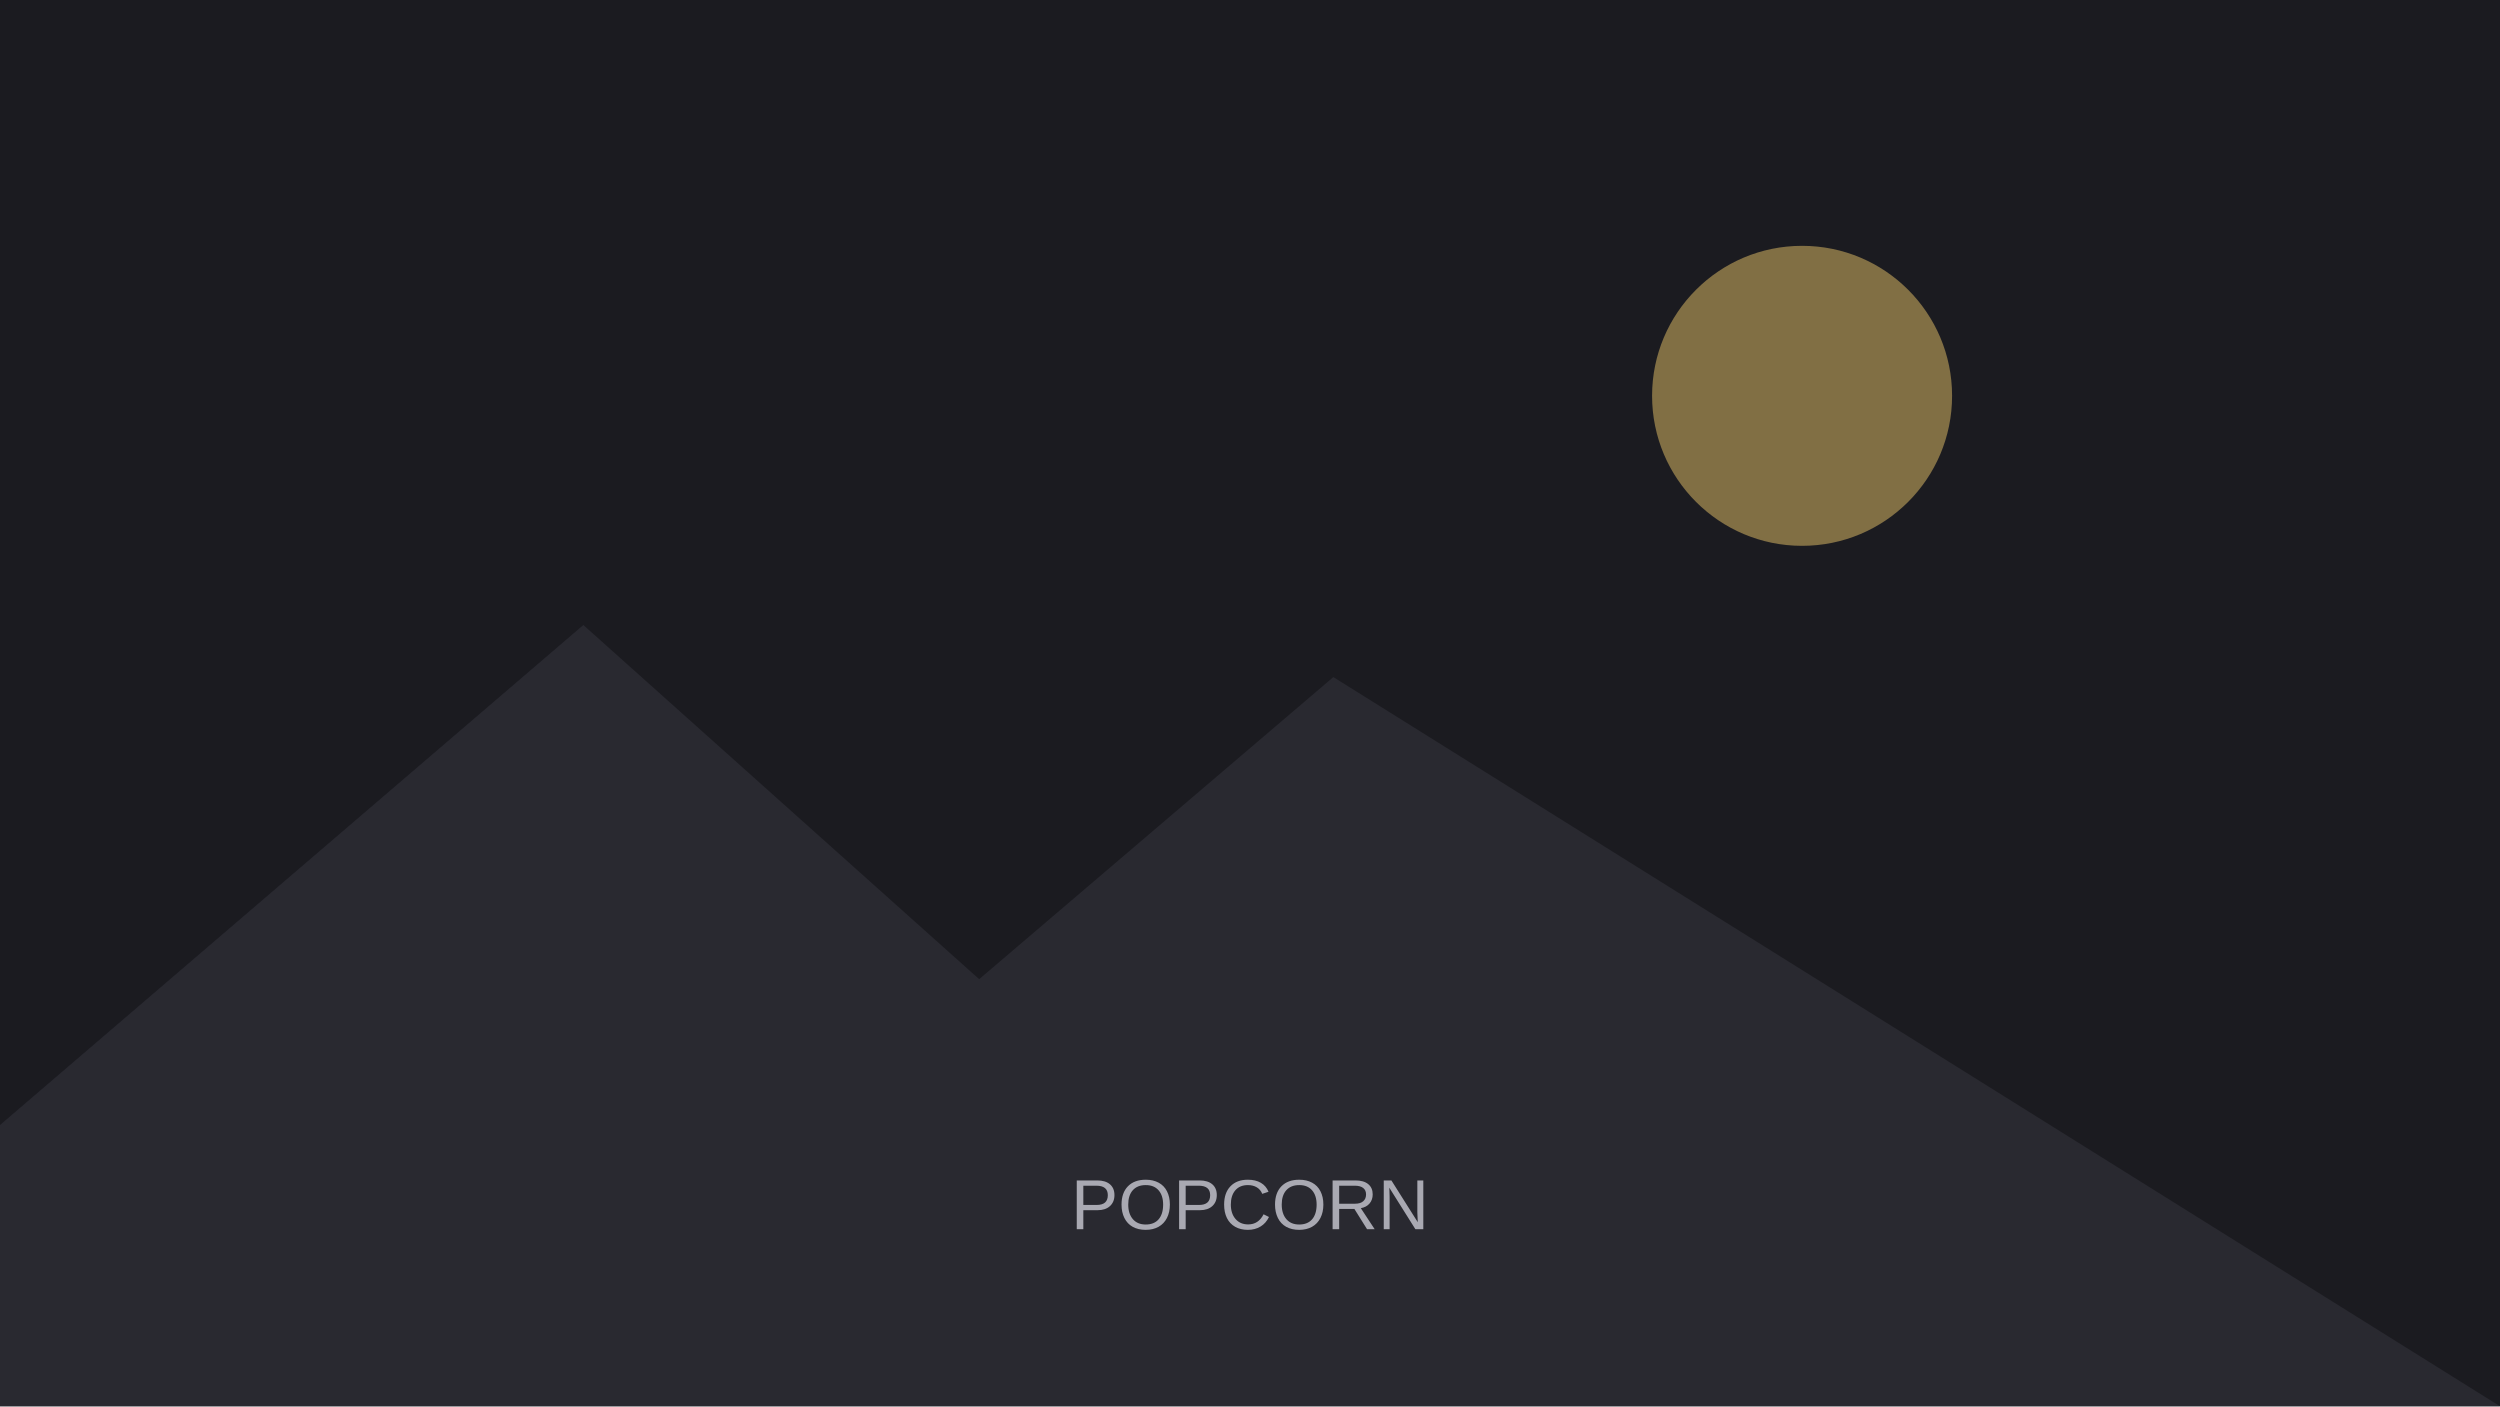
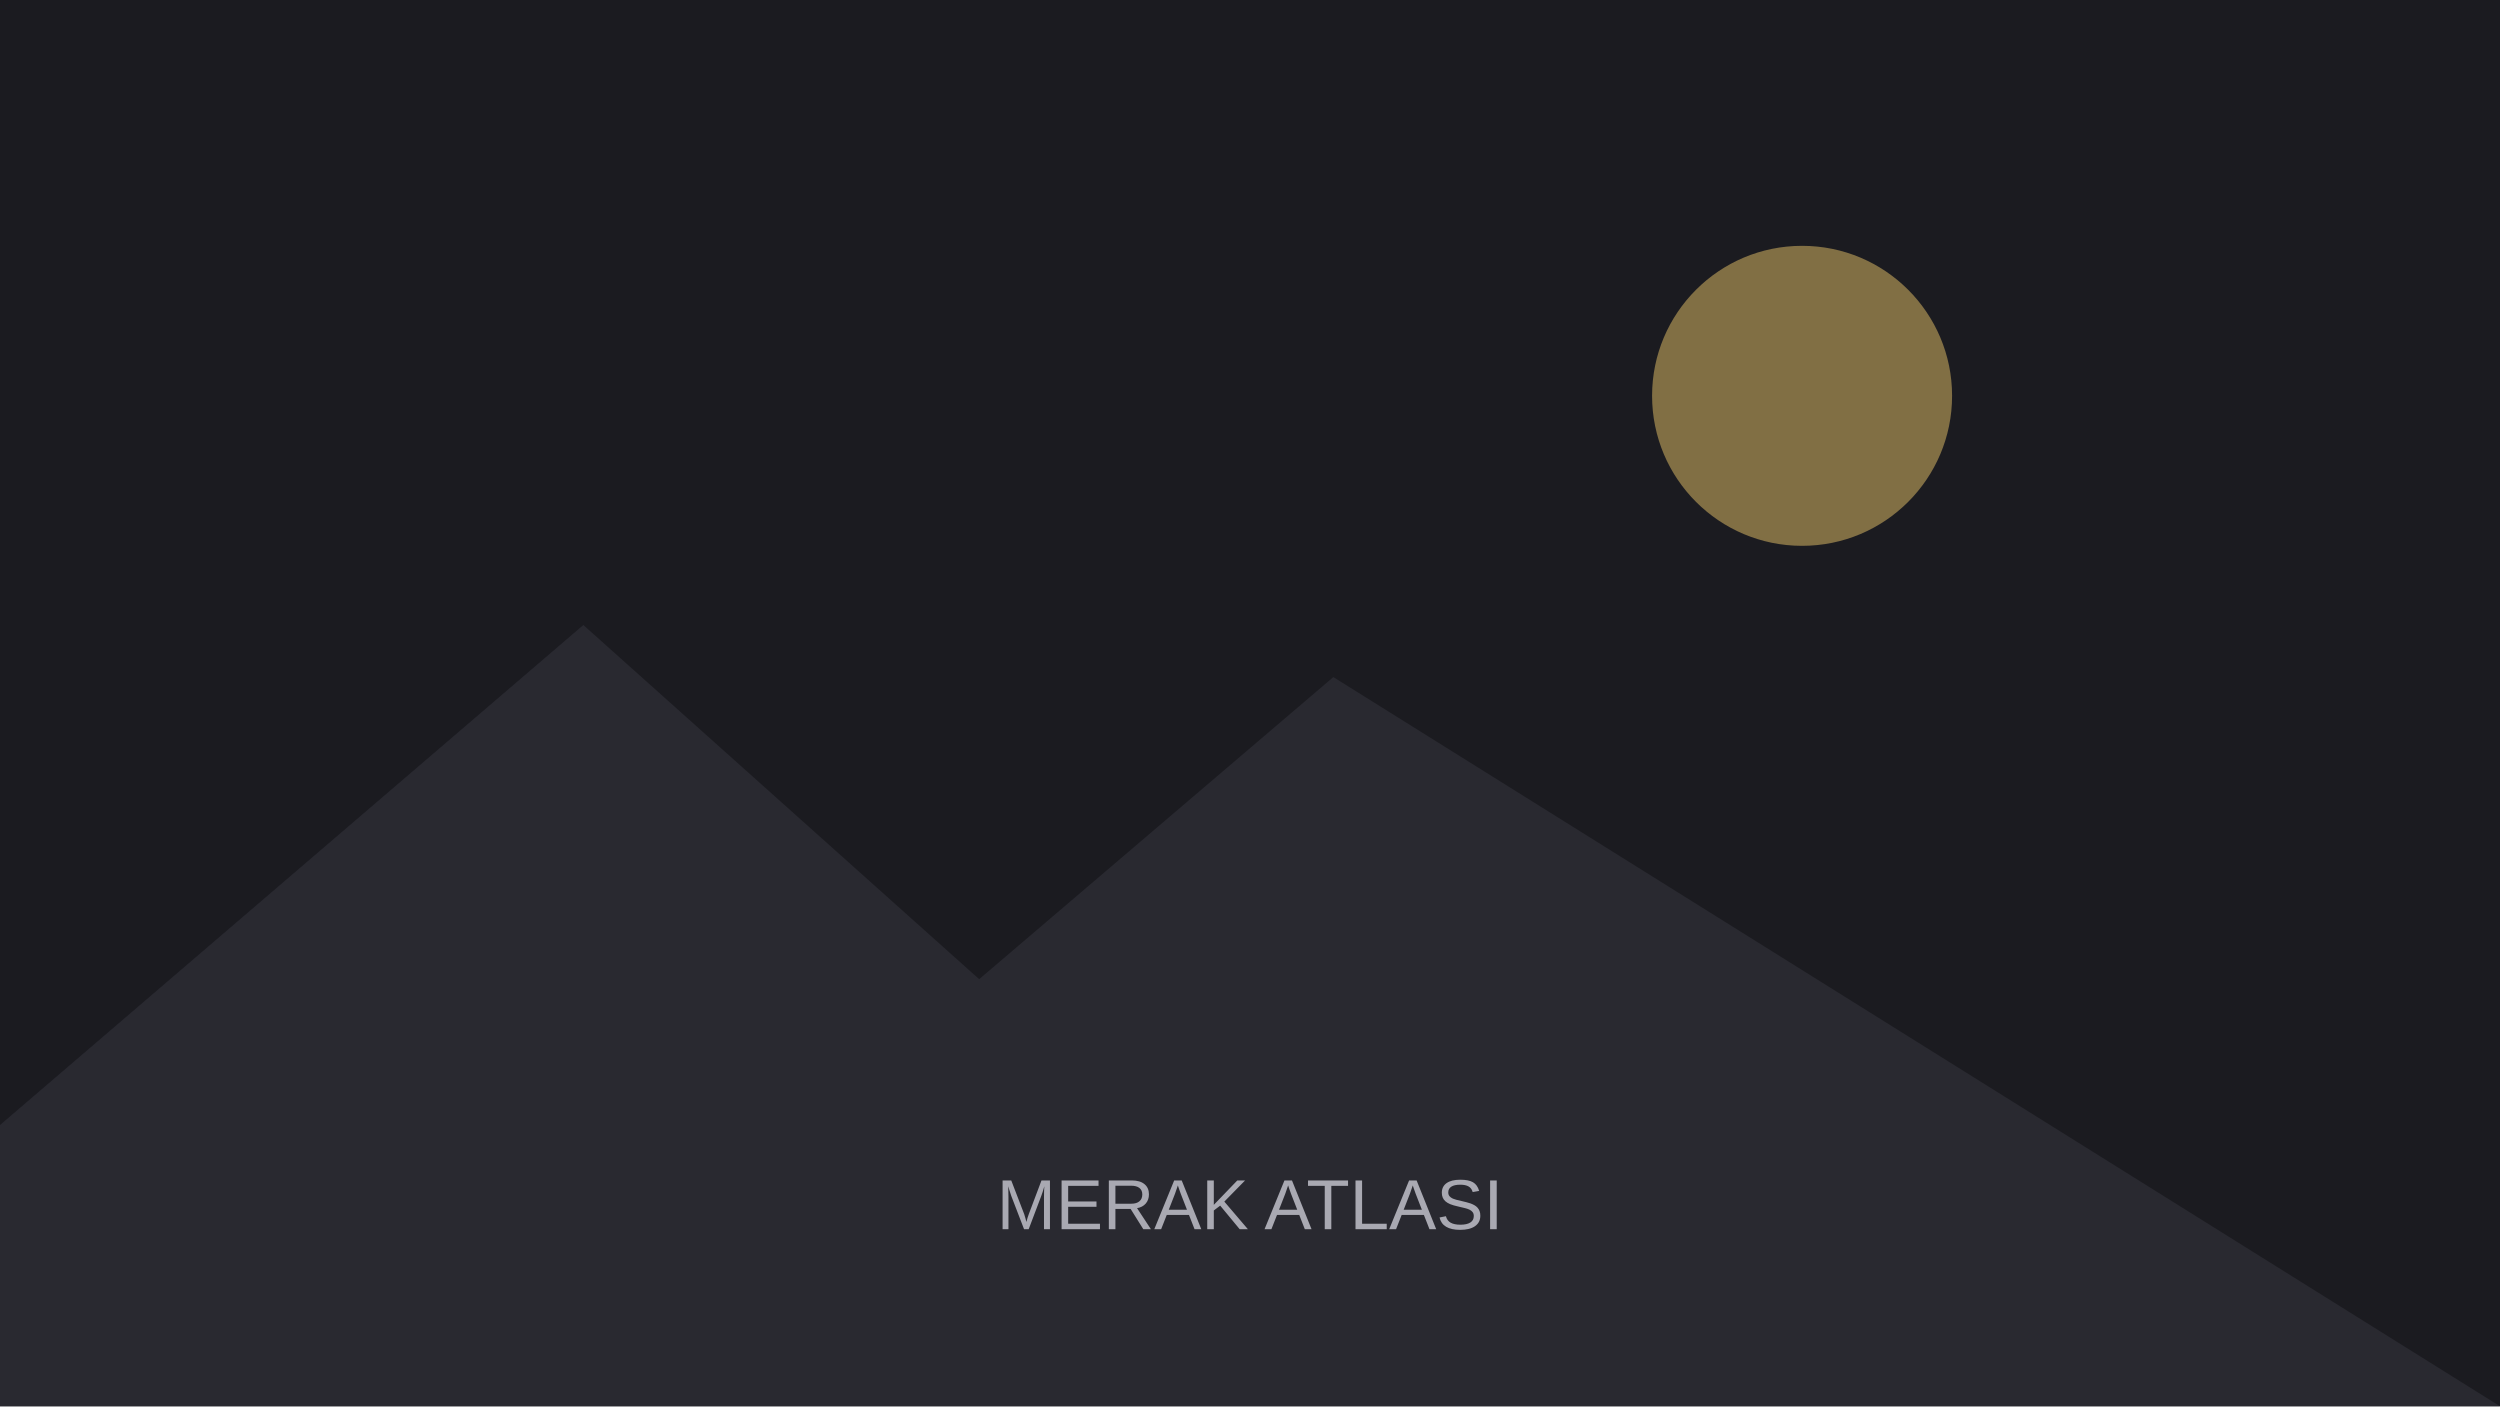
<svg xmlns="http://www.w3.org/2000/svg" width="1200" height="675" viewBox="0 0 1200 675" role="img" aria-labelledby="title description">
  <rect width="1200" height="675" fill="#1b1b20" />
  <path d="M0 540 280 300l190 170 170-145 560 350H0Z" fill="#292930" />
  <circle cx="865" cy="190" r="72" fill="#d5b463" opacity=".55" />
-   <text x="600" y="590" text-anchor="middle" fill="#a9a9b2" font-size="34" font-family="Arial, sans-serif">POPCORN</text>
+   <text x="600" y="590" text-anchor="middle" fill="#a9a9b2" font-size="34" font-family="Arial, sans-serif">MERAK ATLASI</text>
</svg>
